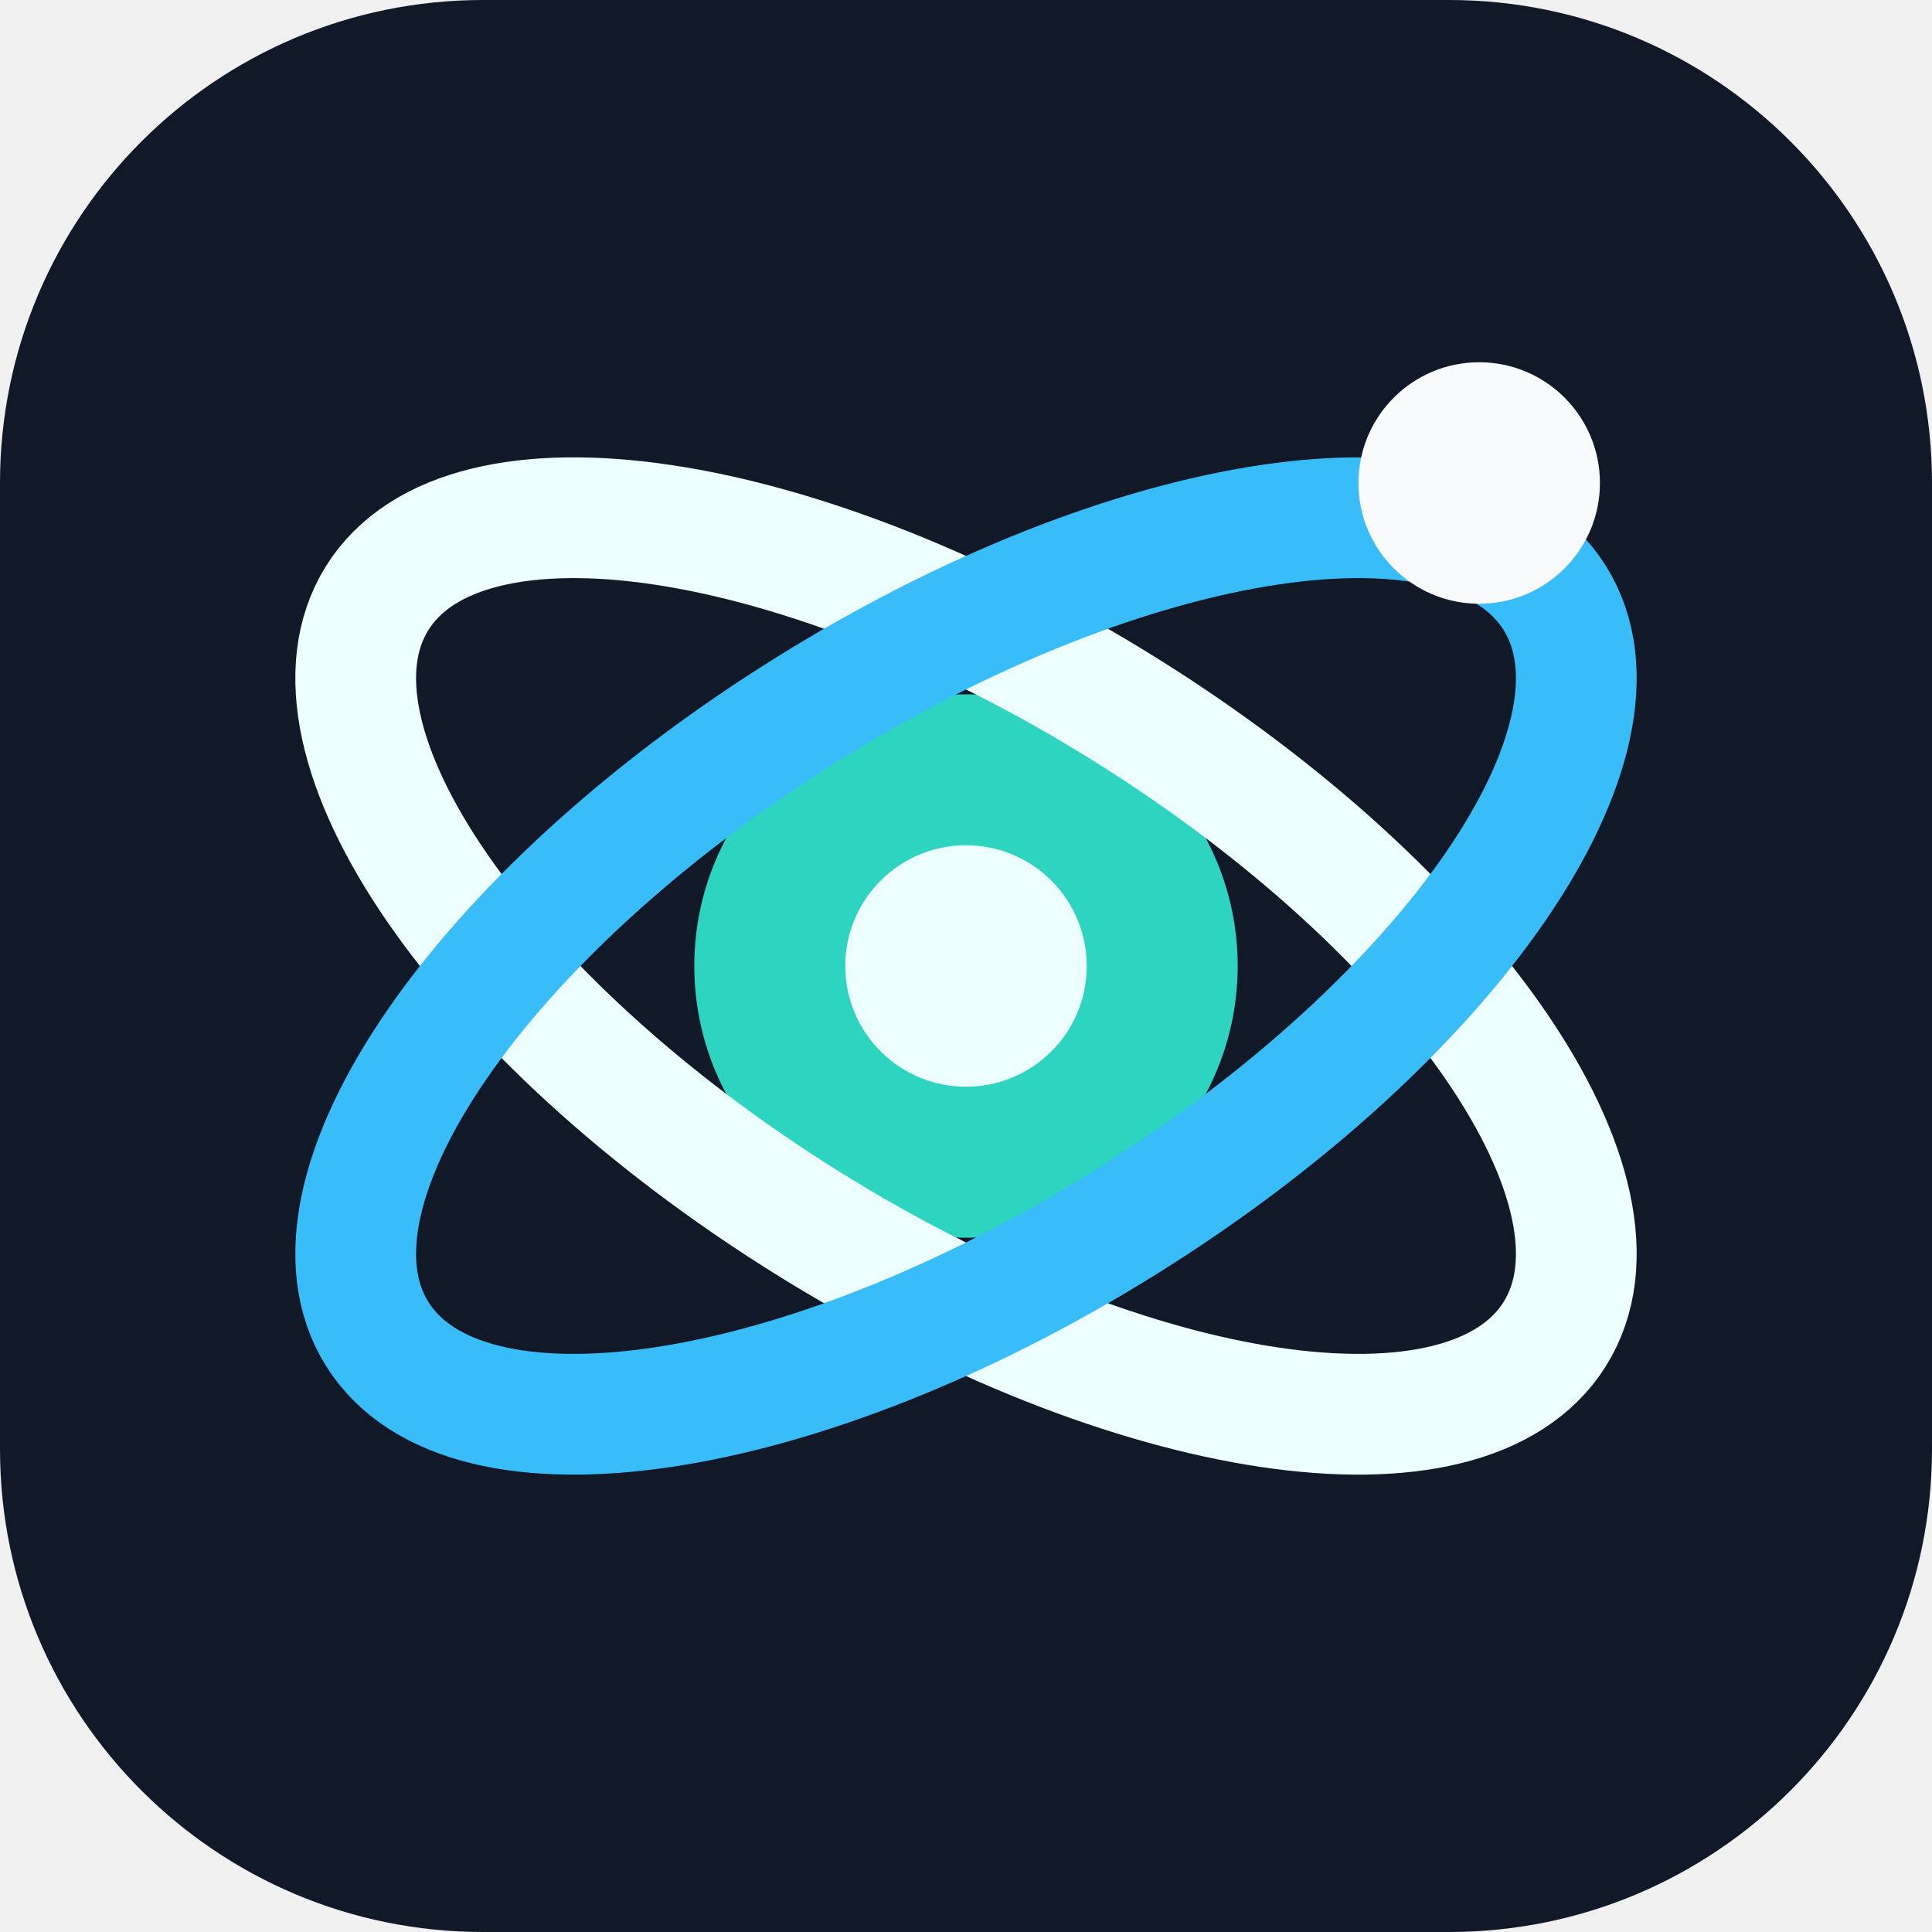
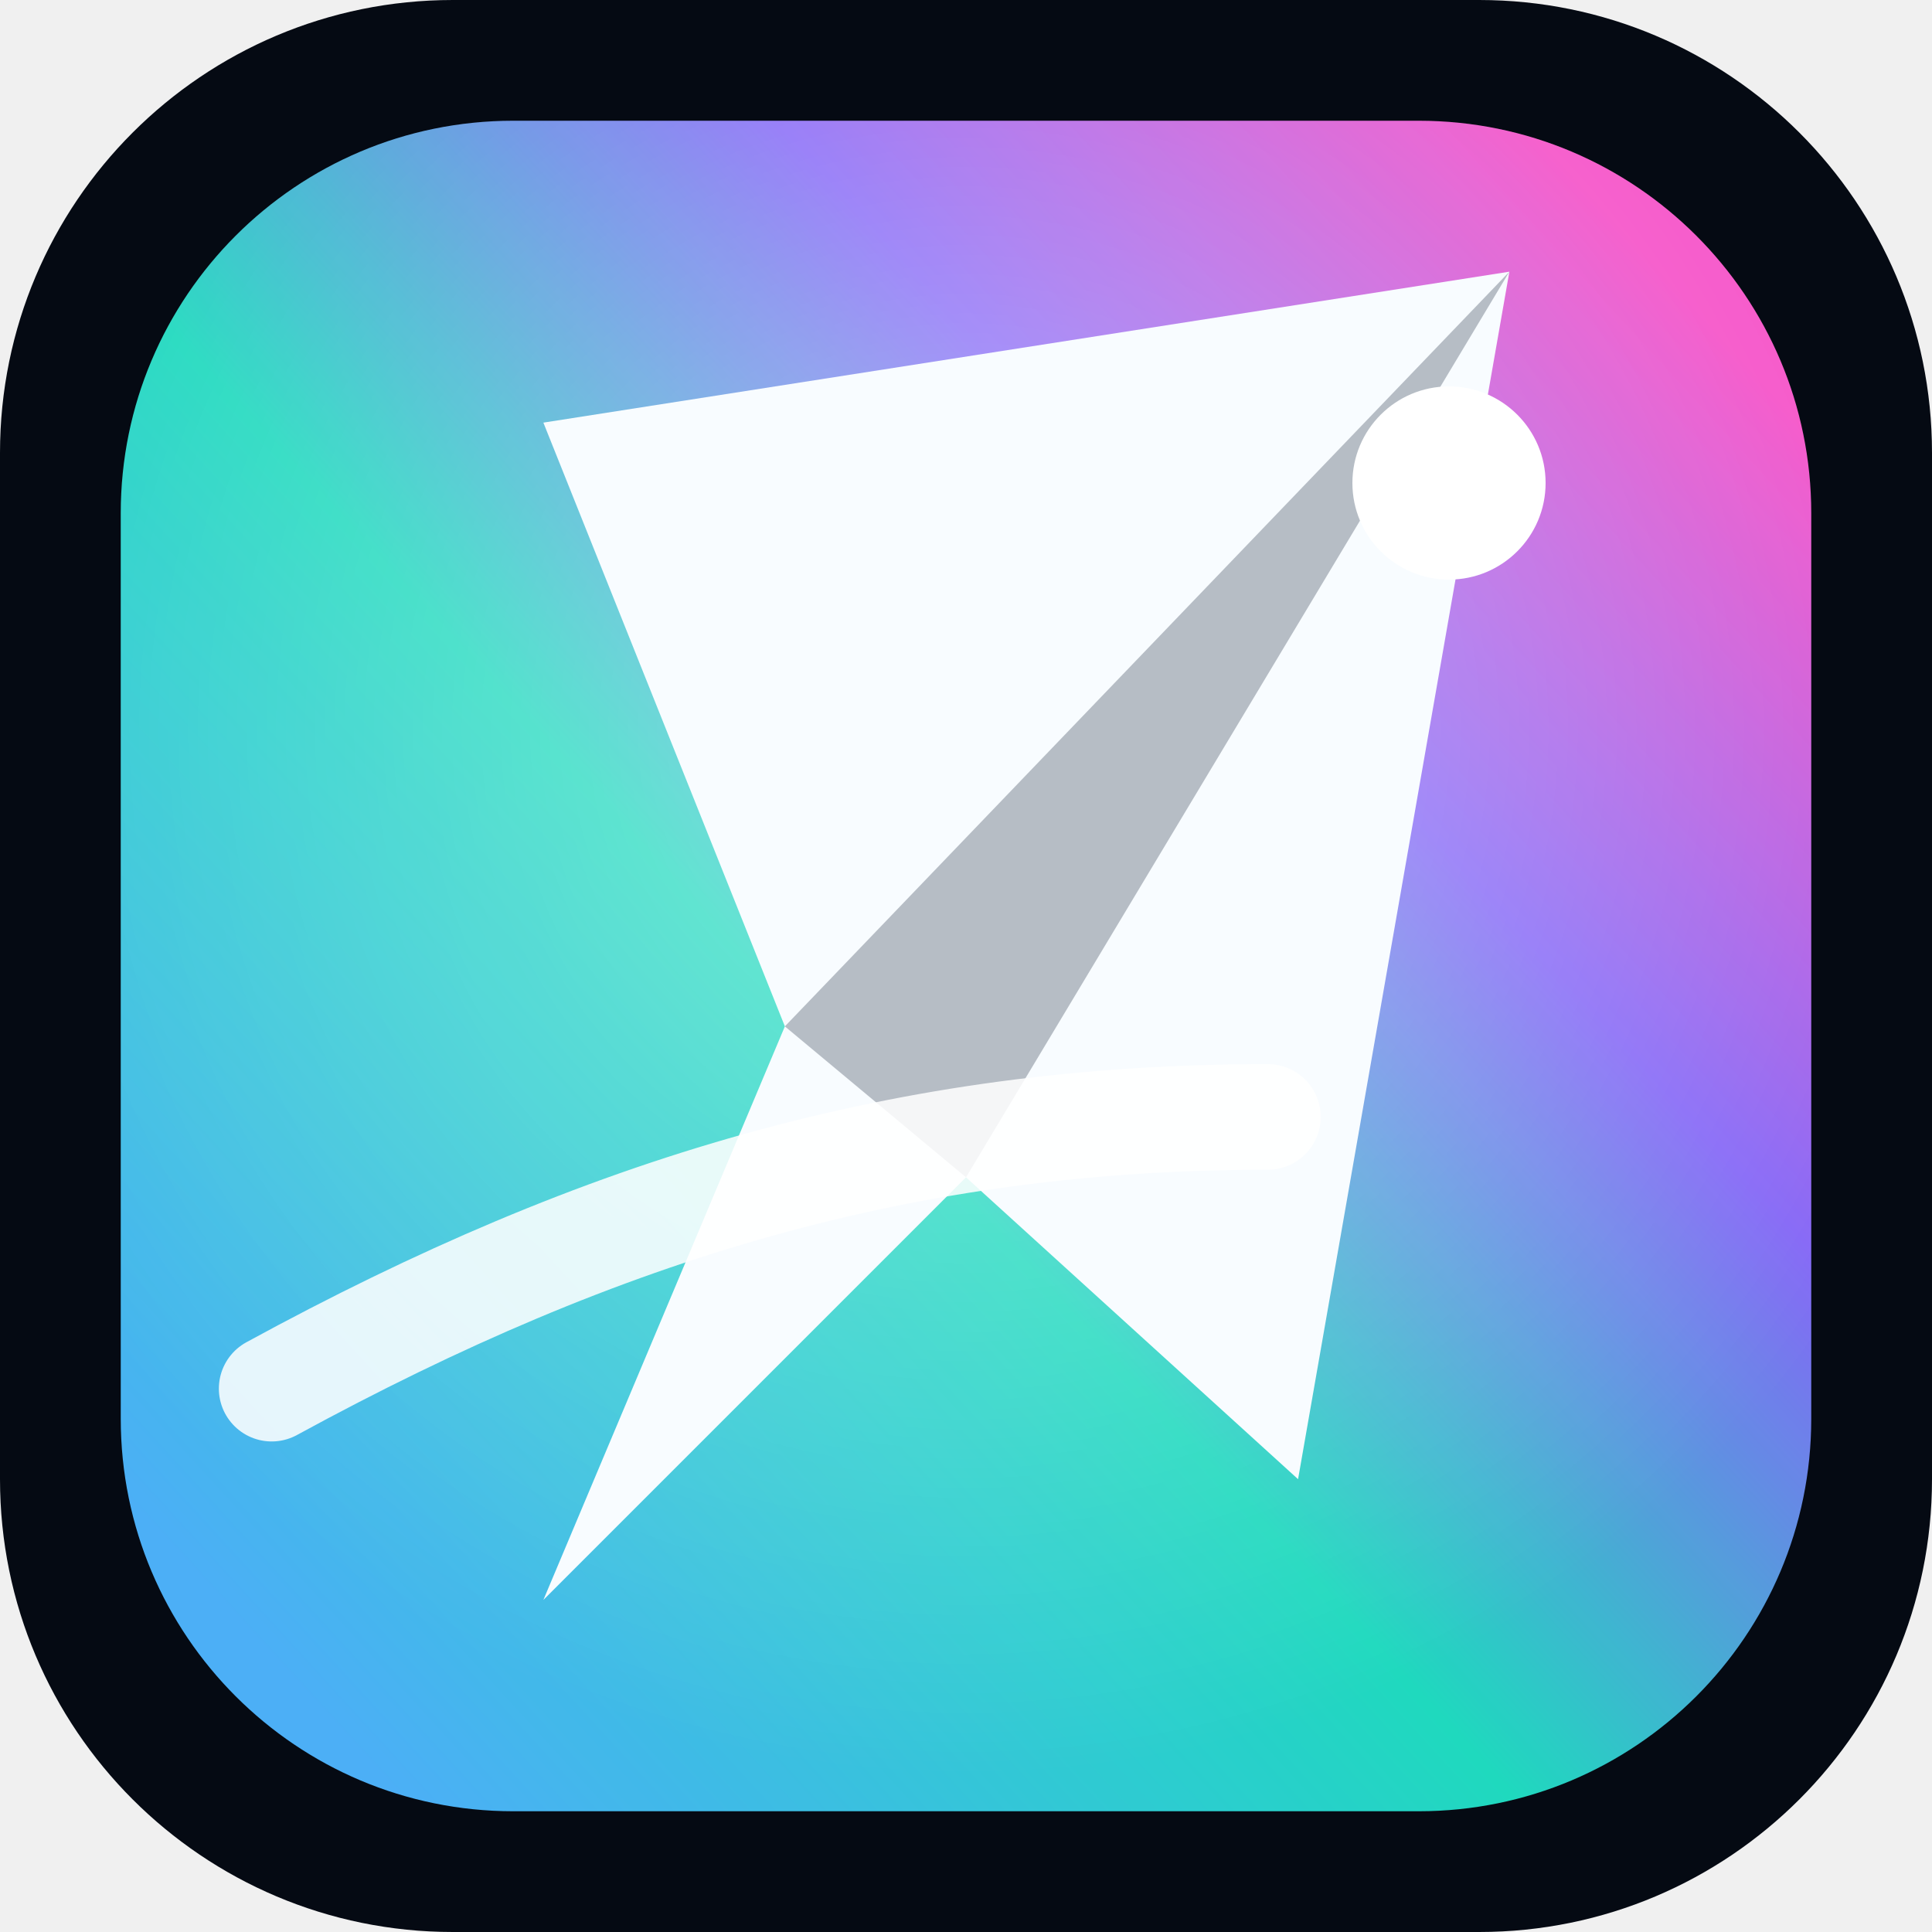
- <svg xmlns="http://www.w3.org/2000/svg" viewBox="0 0 64 64" role="img" aria-label="Cosmos">
-   <rect width="64" height="64" rx="16" fill="#111827" />
-   <circle cx="32" cy="32" r="9" fill="#2dd4bf" />
-   <circle cx="32" cy="32" r="4" fill="#ecfeff" />
-   <ellipse cx="32" cy="32" rx="23" ry="10" fill="none" stroke="#ecfeff" stroke-width="4" transform="rotate(32 32 32)" />
-   <ellipse cx="32" cy="32" rx="23" ry="10" fill="none" stroke="#38bdf8" stroke-width="4" transform="rotate(-32 32 32)" />
-   <circle cx="49" cy="16" r="4" fill="#f8fafc" />
+ <svg xmlns="http://www.w3.org/2000/svg" viewBox="0 0 64 64" role="img" aria-label="SonnetArt">
+   <defs>
+     <linearGradient id="spectrum" x1="8" y1="54" x2="56" y2="10" gradientUnits="userSpaceOnUse">
+       <stop offset="0" stop-color="#4fb6ff" />
+       <stop offset="0.42" stop-color="#20e2c5" />
+       <stop offset="0.72" stop-color="#8a6bff" />
+       <stop offset="1" stop-color="#ff55cf" />
+     </linearGradient>
+     <radialGradient id="glow" cx="50%" cy="36%" r="62%">
+       <stop offset="0" stop-color="#ffffff" stop-opacity="0.42" />
+       <stop offset="1" stop-color="#ffffff" stop-opacity="0" />
+     </radialGradient>
+   </defs>
+   <rect width="64" height="64" rx="15" fill="#050a13" />
+   <rect x="4" y="4" width="56" height="56" rx="13" fill="url(#spectrum)" opacity="0.96" />
+   <rect x="4" y="4" width="56" height="56" rx="13" fill="url(#glow)" />
+   <path d="M18 14 50 9 43 49 32 39 18 53 26 34Z" fill="#f8fcff" />
+   <path d="M26 34 50 9 32 39Z" fill="#0b1830" opacity="0.28" />
+   <path d="M9 46c11-6 21-9 33-9" fill="none" stroke="#ffffff" stroke-width="3.5" stroke-linecap="round" opacity="0.86" />
+   <circle cx="48" cy="16" r="3.2" fill="#ffffff" />
</svg>
